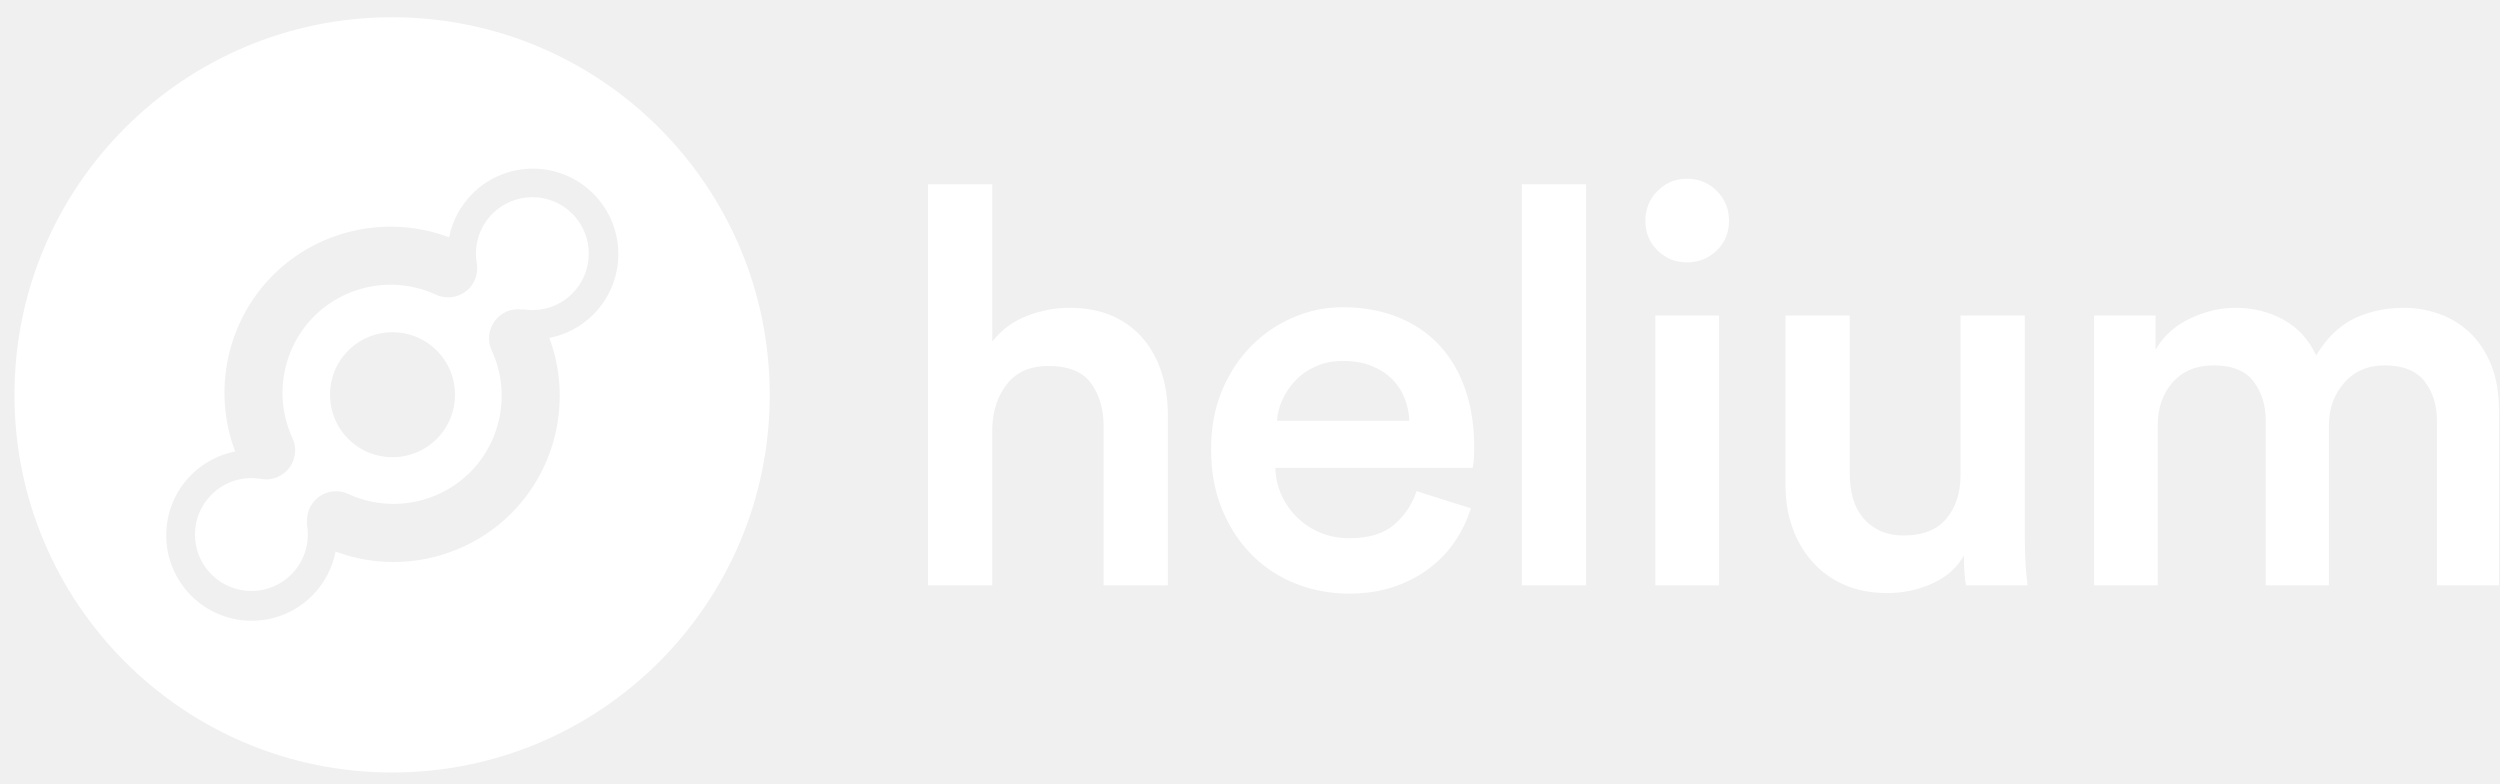
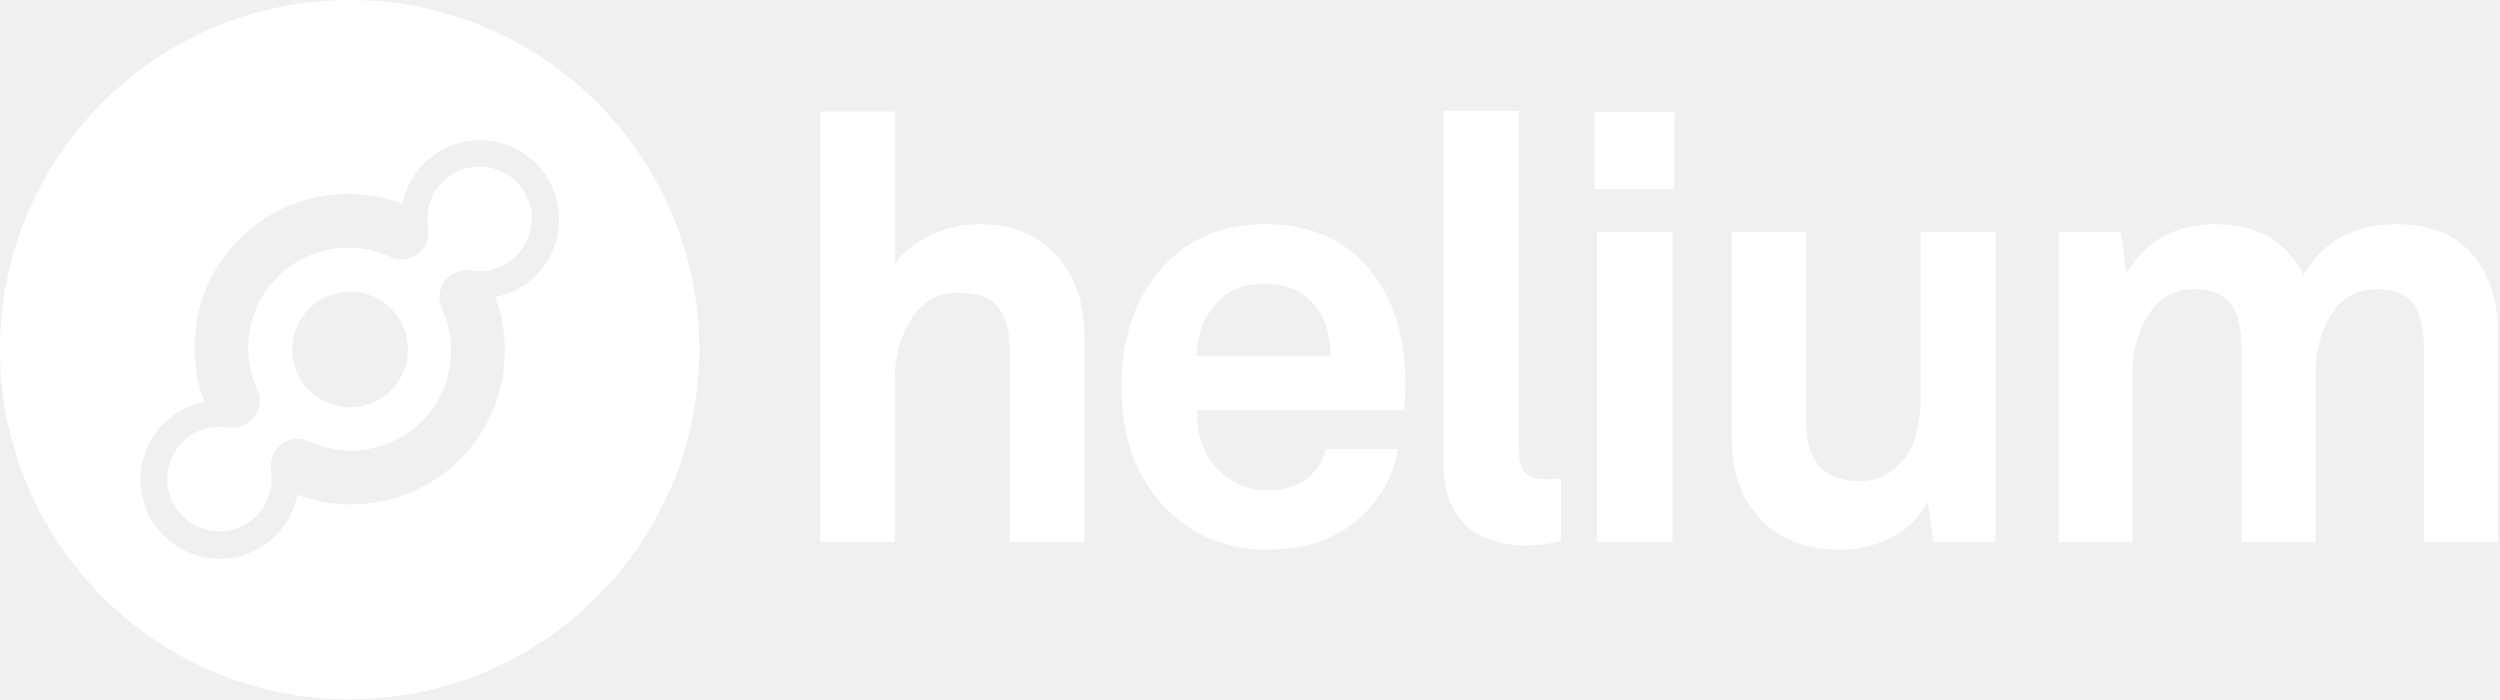
- <svg xmlns="http://www.w3.org/2000/svg" width="83px" height="26px" viewBox="0 0 83 26" version="1.1">
-   <defs />
-   <g id="For-Derek" stroke="none" stroke-width="1" fill="none" fill-rule="evenodd">
-     <g id="Landing-Page-1" transform="translate(-19, -23)" fill="#FFFFFF">
-       <path d="M38.698,33.442 C38.284,33.856 37.774,34.115 37.239,34.22 C37.984,36.224 37.501,38.517 35.972,40.046 C34.917,41.101 33.498,41.659 32.06,41.659 C31.413,41.659 30.763,41.544 30.141,41.312 C30.037,41.849 29.778,42.362 29.362,42.778 C28.254,43.886 26.457,43.886 25.349,42.778 C24.242,41.67 24.242,39.874 25.349,38.766 C25.763,38.353 26.273,38.093 26.807,37.989 C26.048,35.978 26.527,33.672 28.063,32.136 C29.597,30.602 31.901,30.122 33.91,30.878 C34.016,30.347 34.274,29.841 34.685,29.43 C35.793,28.322 37.59,28.322 38.698,29.43 C39.805,30.538 39.805,32.334 38.698,33.442 M32.018,23.573 C38.942,23.573 44.555,29.186 44.555,36.11 C44.555,43.034 38.942,48.647 32.018,48.647 C25.094,48.647 19.48,43.034 19.48,36.11 C19.48,29.186 25.094,23.573 32.018,23.573 Z M33.499,37.572 C32.688,38.383 31.374,38.383 30.564,37.572 C29.753,36.762 29.753,35.447 30.564,34.637 C31.374,33.826 32.688,33.826 33.499,34.637 C34.309,35.447 34.309,36.762 33.499,37.572 Z M35.35,30.095 C34.923,30.522 34.728,31.132 34.827,31.729 C34.827,31.731 34.827,31.733 34.827,31.735 C34.861,31.924 34.84,32.125 34.754,32.312 C34.642,32.554 34.442,32.727 34.211,32.813 C33.979,32.898 33.714,32.895 33.472,32.783 C32.113,32.153 30.488,32.442 29.428,33.502 C28.369,34.561 28.08,36.186 28.709,37.544 C28.823,37.79 28.824,38.059 28.735,38.293 C28.648,38.521 28.477,38.716 28.238,38.826 C28.107,38.887 27.969,38.916 27.833,38.916 C27.769,38.916 27.705,38.907 27.643,38.895 C27.633,38.894 27.623,38.895 27.613,38.893 C27.022,38.81 26.442,39.002 26.022,39.423 C25.668,39.777 25.473,40.248 25.473,40.748 C25.473,41.249 25.668,41.719 26.022,42.073 C26.752,42.803 27.941,42.803 28.671,42.073 C29.098,41.646 29.294,41.036 29.195,40.44 C29.189,40.407 29.19,40.375 29.195,40.344 C29.183,40.186 29.21,40.023 29.281,39.87 C29.393,39.629 29.591,39.456 29.822,39.37 C30.055,39.284 30.32,39.287 30.563,39.399 C31.923,40.029 33.547,39.739 34.607,38.68 C35.666,37.621 35.955,35.996 35.326,34.637 C35.215,34.397 35.211,34.136 35.294,33.905 C35.378,33.67 35.553,33.468 35.797,33.355 C35.968,33.276 36.151,33.252 36.326,33.275 C36.353,33.272 36.38,33.27 36.408,33.274 C36.999,33.359 37.579,33.166 38,32.745 C38.73,32.014 38.73,30.825 38,30.095 C37.269,29.364 36.081,29.364 35.35,30.095 Z M51.944,42.432 L49.81,42.432 L49.81,29.118 L51.944,29.118 L51.944,34.341 C52.25,33.948 52.636,33.663 53.102,33.485 C53.568,33.308 54.034,33.219 54.5,33.219 C55.052,33.219 55.533,33.311 55.944,33.495 C56.354,33.679 56.694,33.933 56.964,34.258 C57.234,34.583 57.436,34.96 57.571,35.389 C57.706,35.818 57.773,36.278 57.773,36.768 L57.773,42.432 L55.64,42.432 L55.64,37.136 C55.64,36.584 55.502,36.115 55.226,35.729 C54.95,35.343 54.475,35.15 53.801,35.15 C53.213,35.15 52.762,35.343 52.449,35.729 C52.137,36.115 51.968,36.596 51.944,37.173 L51.944,42.432 Z M67.833,39.876 C67.71,40.268 67.533,40.636 67.3,40.98 C67.067,41.323 66.779,41.623 66.435,41.881 C66.092,42.138 65.7,42.34 65.258,42.488 C64.817,42.635 64.327,42.708 63.787,42.708 C63.174,42.708 62.592,42.601 62.04,42.386 C61.488,42.172 61.004,41.859 60.587,41.448 C60.17,41.038 59.836,40.535 59.585,39.94 C59.334,39.346 59.208,38.668 59.208,37.908 C59.208,37.197 59.327,36.554 59.566,35.977 C59.806,35.401 60.127,34.908 60.532,34.497 C60.937,34.086 61.402,33.767 61.93,33.541 C62.457,33.314 63.002,33.2 63.566,33.2 C64.253,33.2 64.869,33.311 65.415,33.531 C65.96,33.752 66.42,34.065 66.794,34.469 C67.168,34.874 67.453,35.361 67.649,35.931 C67.845,36.501 67.943,37.142 67.943,37.853 C67.943,38.025 67.937,38.175 67.925,38.304 C67.913,38.432 67.9,38.509 67.888,38.534 L61.341,38.534 C61.353,38.877 61.427,39.19 61.562,39.472 C61.697,39.754 61.874,39.999 62.095,40.207 C62.316,40.416 62.57,40.578 62.858,40.694 C63.146,40.811 63.456,40.869 63.787,40.869 C64.437,40.869 64.936,40.719 65.286,40.419 C65.635,40.118 65.884,39.747 66.031,39.306 L67.833,39.876 Z M65.792,36.97 C65.779,36.713 65.727,36.465 65.635,36.226 C65.543,35.987 65.405,35.775 65.222,35.591 C65.038,35.407 64.811,35.26 64.541,35.15 C64.271,35.039 63.953,34.984 63.585,34.984 C63.254,34.984 62.956,35.042 62.693,35.159 C62.429,35.275 62.205,35.429 62.022,35.619 C61.838,35.809 61.691,36.023 61.58,36.262 C61.47,36.501 61.409,36.737 61.396,36.97 L65.792,36.97 Z M69.525,42.432 L69.525,29.118 L71.658,29.118 L71.658,42.432 L69.525,42.432 Z M73.957,42.432 L73.957,33.476 L76.072,33.476 L76.072,42.432 L73.957,42.432 Z M73.626,30.331 C73.626,29.939 73.761,29.608 74.031,29.338 C74.3,29.069 74.625,28.934 75.005,28.934 C75.398,28.934 75.729,29.069 75.998,29.338 C76.268,29.608 76.403,29.939 76.403,30.331 C76.403,30.724 76.268,31.052 75.998,31.315 C75.729,31.579 75.398,31.711 75.005,31.711 C74.625,31.711 74.3,31.579 74.031,31.315 C73.761,31.052 73.626,30.724 73.626,30.331 Z M84.2,41.439 C83.98,41.844 83.633,42.153 83.161,42.368 C82.689,42.583 82.19,42.69 81.663,42.69 C81.123,42.69 80.645,42.598 80.228,42.414 C79.811,42.23 79.459,41.976 79.171,41.651 C78.883,41.326 78.662,40.949 78.509,40.52 C78.355,40.091 78.279,39.625 78.279,39.122 L78.279,33.476 L80.412,33.476 L80.412,38.736 C80.412,39.018 80.446,39.281 80.513,39.527 C80.581,39.772 80.688,39.986 80.835,40.17 C80.982,40.354 81.169,40.501 81.396,40.612 C81.623,40.722 81.896,40.777 82.214,40.777 C82.84,40.777 83.309,40.59 83.621,40.216 C83.934,39.842 84.09,39.361 84.09,38.773 L84.09,33.476 L86.223,33.476 L86.223,40.796 C86.223,41.163 86.233,41.485 86.251,41.761 C86.269,42.037 86.291,42.261 86.315,42.432 L84.274,42.432 C84.25,42.334 84.231,42.19 84.219,42 C84.207,41.81 84.2,41.623 84.2,41.439 Z M88.522,42.432 L88.522,33.476 L90.564,33.476 L90.564,34.616 C90.821,34.163 91.201,33.816 91.704,33.577 C92.206,33.338 92.709,33.219 93.212,33.219 C93.8,33.219 94.334,33.351 94.812,33.614 C95.29,33.878 95.652,34.273 95.897,34.8 C96.252,34.212 96.678,33.801 97.175,33.568 C97.672,33.335 98.214,33.219 98.803,33.219 C99.207,33.219 99.599,33.286 99.98,33.421 C100.36,33.556 100.697,33.761 100.991,34.037 C101.285,34.313 101.521,34.665 101.699,35.095 C101.877,35.524 101.966,36.032 101.966,36.621 L101.966,42.432 L99.906,42.432 L99.906,36.97 C99.906,36.443 99.768,36.005 99.492,35.655 C99.216,35.306 98.778,35.131 98.177,35.131 C97.613,35.131 97.163,35.324 96.826,35.711 C96.488,36.097 96.32,36.566 96.32,37.118 L96.32,42.432 L94.223,42.432 L94.223,36.97 C94.223,36.455 94.088,36.02 93.819,35.665 C93.549,35.309 93.108,35.131 92.495,35.131 C91.918,35.131 91.465,35.318 91.134,35.692 C90.803,36.066 90.637,36.541 90.637,37.118 L90.637,42.432 L88.522,42.432 Z" id="Combined-Shape" />
+ <svg xmlns="http://www.w3.org/2000/svg" width="572px" height="160px" viewBox="0 0 572 160" version="1.1">
+   <g id="Page-1" stroke="none" stroke-width="1" fill="none" fill-rule="evenodd">
+     <g id="Artboard-Copy-42" transform="translate(-1141, -1392)" fill="#FFFFFF">
+       <path d="M1221,1392 C1265.183,1392 1301,1427.817 1301,1472 C1301,1516.183 1265.183,1552 1221,1552 C1176.817,1552 1141,1516.183 1141,1472 C1141,1427.817 1176.817,1392 1221,1392 Z M1263.625,1454.977 C1270.695,1447.907 1270.695,1436.445 1263.625,1429.375 C1256.555,1422.305 1245.093,1422.305 1238.023,1429.375 C1235.4,1431.999 1233.752,1435.228 1233.076,1438.612 C1220.257,1433.787 1205.553,1436.852 1195.764,1446.642 C1185.967,1456.439 1182.905,1471.16 1187.748,1483.987 C1184.341,1484.656 1181.089,1486.309 1178.45,1488.948 C1171.381,1496.018 1171.381,1507.48 1178.45,1514.55 C1185.52,1521.619 1196.982,1521.619 1204.052,1514.55 C1206.706,1511.895 1208.364,1508.621 1209.025,1505.194 C1212.996,1506.675 1217.145,1507.408 1221.274,1507.408 C1230.445,1507.408 1239.504,1503.845 1246.235,1497.113 C1255.989,1487.36 1259.071,1472.727 1254.32,1459.94 C1257.729,1459.272 1260.984,1457.618 1263.625,1454.977 Z M1242.265,1433.617 C1246.926,1428.955 1254.511,1428.955 1259.172,1433.617 C1263.834,1438.278 1263.834,1445.863 1259.172,1450.525 C1256.487,1453.211 1252.788,1454.443 1249.018,1453.906 C1248.838,1453.88 1248.663,1453.887 1248.49,1453.907 C1247.376,1453.762 1246.21,1453.914 1245.116,1454.421 C1243.558,1455.142 1242.445,1456.432 1241.907,1457.93 C1241.378,1459.401 1241.403,1461.072 1242.112,1462.602 C1246.125,1471.272 1244.28,1481.639 1237.521,1488.398 C1230.761,1495.157 1220.394,1497.005 1211.721,1492.988 C1210.17,1492.269 1208.474,1492.252 1206.989,1492.803 C1205.517,1493.349 1204.252,1494.454 1203.54,1495.991 C1203.086,1496.971 1202.914,1498.01 1202.986,1499.016 C1202.96,1499.215 1202.952,1499.418 1202.986,1499.627 C1203.618,1503.43 1202.37,1507.327 1199.648,1510.051 C1194.986,1514.711 1187.402,1514.711 1182.74,1510.051 C1180.481,1507.792 1179.238,1504.789 1179.238,1501.596 C1179.238,1498.402 1180.481,1495.4 1182.74,1493.142 C1185.424,1490.456 1189.125,1489.227 1193.083,1489.769 C1193.483,1489.849 1193.888,1489.905 1194.299,1489.905 C1195.166,1489.905 1196.047,1489.721 1196.884,1489.334 C1198.405,1488.629 1199.5,1487.382 1200.052,1485.93 C1200.621,1484.434 1200.613,1482.72 1199.888,1481.153 C1195.875,1472.482 1197.72,1462.116 1204.479,1455.357 C1211.239,1448.597 1221.606,1446.751 1230.278,1450.767 C1231.823,1451.483 1233.513,1451.503 1234.995,1450.958 C1236.473,1450.414 1237.745,1449.306 1238.459,1447.764 C1239.013,1446.568 1239.146,1445.287 1238.926,1444.041 C1238.294,1440.236 1239.542,1436.339 1242.265,1433.617 Z M1230.452,1481.329 C1235.624,1476.157 1235.624,1467.771 1230.452,1462.599 C1225.28,1457.427 1216.894,1457.427 1211.722,1462.599 C1206.55,1467.771 1206.55,1476.157 1211.722,1481.329 C1216.894,1486.501 1225.28,1486.501 1230.452,1481.329 Z M1496.917,1501.605 C1497.463,1501.56 1497.872,1501.537 1498.145,1501.537 L1498.145,1515.859 C1494.962,1516.495 1492.461,1516.813 1490.642,1516.813 C1484.55,1516.813 1479.799,1515.267 1476.389,1512.176 C1472.979,1509.084 1471.274,1504.265 1471.274,1497.718 L1471.274,1417.38 L1488.46,1417.38 L1488.46,1494.853 C1488.46,1497.127 1488.915,1498.832 1489.824,1499.968 C1490.733,1501.105 1492.552,1501.673 1495.28,1501.673 C1495.826,1501.673 1496.371,1501.65 1496.917,1501.605 Z M1506.363,1515.995 L1506.363,1445.069 L1523.685,1445.069 L1523.685,1515.995 L1506.363,1515.995 Z M1580.46,1445.069 L1597.51,1445.069 L1597.51,1515.995 L1583.324,1515.995 L1582.097,1506.72 C1580.369,1510.175 1577.686,1512.88 1574.049,1514.836 C1570.412,1516.79 1566.32,1517.768 1561.773,1517.768 C1554.226,1517.768 1548.248,1515.449 1543.837,1510.812 C1539.427,1506.174 1537.222,1500.036 1537.222,1492.398 L1537.222,1445.069 L1554.272,1445.069 L1554.272,1488.579 C1554.272,1497.581 1558.364,1502.082 1566.547,1502.082 C1570.003,1502.082 1572.913,1500.9 1575.277,1498.536 C1578.732,1495.354 1580.46,1490.034 1580.46,1482.578 L1580.46,1445.069 Z M1712.526,1468.12 L1712.526,1515.995 L1695.613,1515.995 L1695.613,1471.939 C1695.613,1467.301 1694.817,1463.846 1693.226,1461.572 C1691.634,1459.299 1688.793,1458.163 1684.701,1458.163 C1680.246,1458.163 1676.813,1460.095 1674.403,1463.96 C1671.994,1467.824 1670.788,1472.257 1670.788,1477.258 L1670.788,1515.995 L1653.876,1515.995 L1653.876,1471.939 C1653.876,1467.301 1653.08,1463.846 1651.489,1461.572 C1649.897,1459.299 1647.056,1458.163 1642.963,1458.163 C1638.509,1458.163 1635.053,1460.095 1632.597,1463.96 C1630.142,1467.824 1628.915,1472.257 1628.915,1477.258 L1628.915,1515.995 L1612.001,1515.995 L1612.001,1445.069 L1626.187,1445.069 L1627.551,1454.48 C1632.097,1447.024 1638.827,1443.295 1647.738,1443.295 C1657.467,1443.295 1664.242,1447.16 1668.061,1454.889 C1672.517,1447.16 1679.654,1443.295 1689.475,1443.295 C1696.841,1443.295 1702.524,1445.546 1706.525,1450.047 C1710.526,1454.548 1712.526,1460.572 1712.526,1468.12 Z M1505.817,1435.248 L1505.817,1417.653 L1524.094,1417.653 L1524.094,1435.248 L1505.817,1435.248 Z M1382.685,1450.388 C1386.958,1455.116 1389.095,1461.209 1389.095,1468.665 L1389.095,1515.995 L1372.045,1515.995 L1372.045,1472.211 C1372.045,1467.847 1371.159,1464.55 1369.386,1462.323 C1367.613,1460.095 1364.589,1458.981 1360.315,1458.981 C1355.587,1458.981 1351.972,1461.004 1349.472,1465.051 C1346.971,1469.097 1345.721,1473.621 1345.721,1478.622 L1345.721,1515.995 L1328.671,1515.995 L1328.671,1417.516 L1345.721,1417.516 L1345.721,1452.57 C1347.721,1449.661 1350.495,1447.387 1354.041,1445.75 C1357.588,1444.114 1361.27,1443.295 1365.089,1443.295 C1372.546,1443.295 1378.411,1445.659 1382.685,1450.388 Z M1414.772,1473.439 L1445.461,1473.439 C1445.37,1468.256 1443.915,1464.118 1441.096,1461.027 C1438.55,1458.299 1434.959,1456.935 1430.321,1456.935 C1425.138,1456.935 1421.182,1458.754 1418.455,1462.391 C1416.09,1465.392 1414.863,1469.074 1414.772,1473.439 Z M1430.457,1443.295 C1441.915,1443.295 1450.553,1447.66 1456.373,1456.389 C1460.738,1463.027 1462.783,1471.257 1462.51,1481.077 C1462.42,1483.26 1462.374,1484.851 1462.374,1485.851 L1414.908,1485.851 C1414.727,1491.671 1416.454,1496.308 1420.091,1499.763 C1423.183,1502.674 1426.684,1504.128 1430.594,1504.128 C1435.232,1504.128 1438.687,1502.992 1440.96,1500.718 C1442.597,1499.082 1443.733,1497.081 1444.37,1494.717 L1460.738,1494.717 C1460.283,1499.173 1458.282,1503.537 1454.736,1507.811 C1449.099,1514.449 1441.142,1517.768 1430.866,1517.768 C1422.046,1517.768 1414.59,1514.858 1408.498,1509.038 C1401.223,1502.037 1397.586,1492.58 1397.586,1480.668 C1397.586,1468.756 1400.995,1459.299 1407.816,1452.298 C1413.635,1446.296 1421.182,1443.295 1430.457,1443.295 Z" id="Combined-Shape" />
    </g>
  </g>
</svg>
